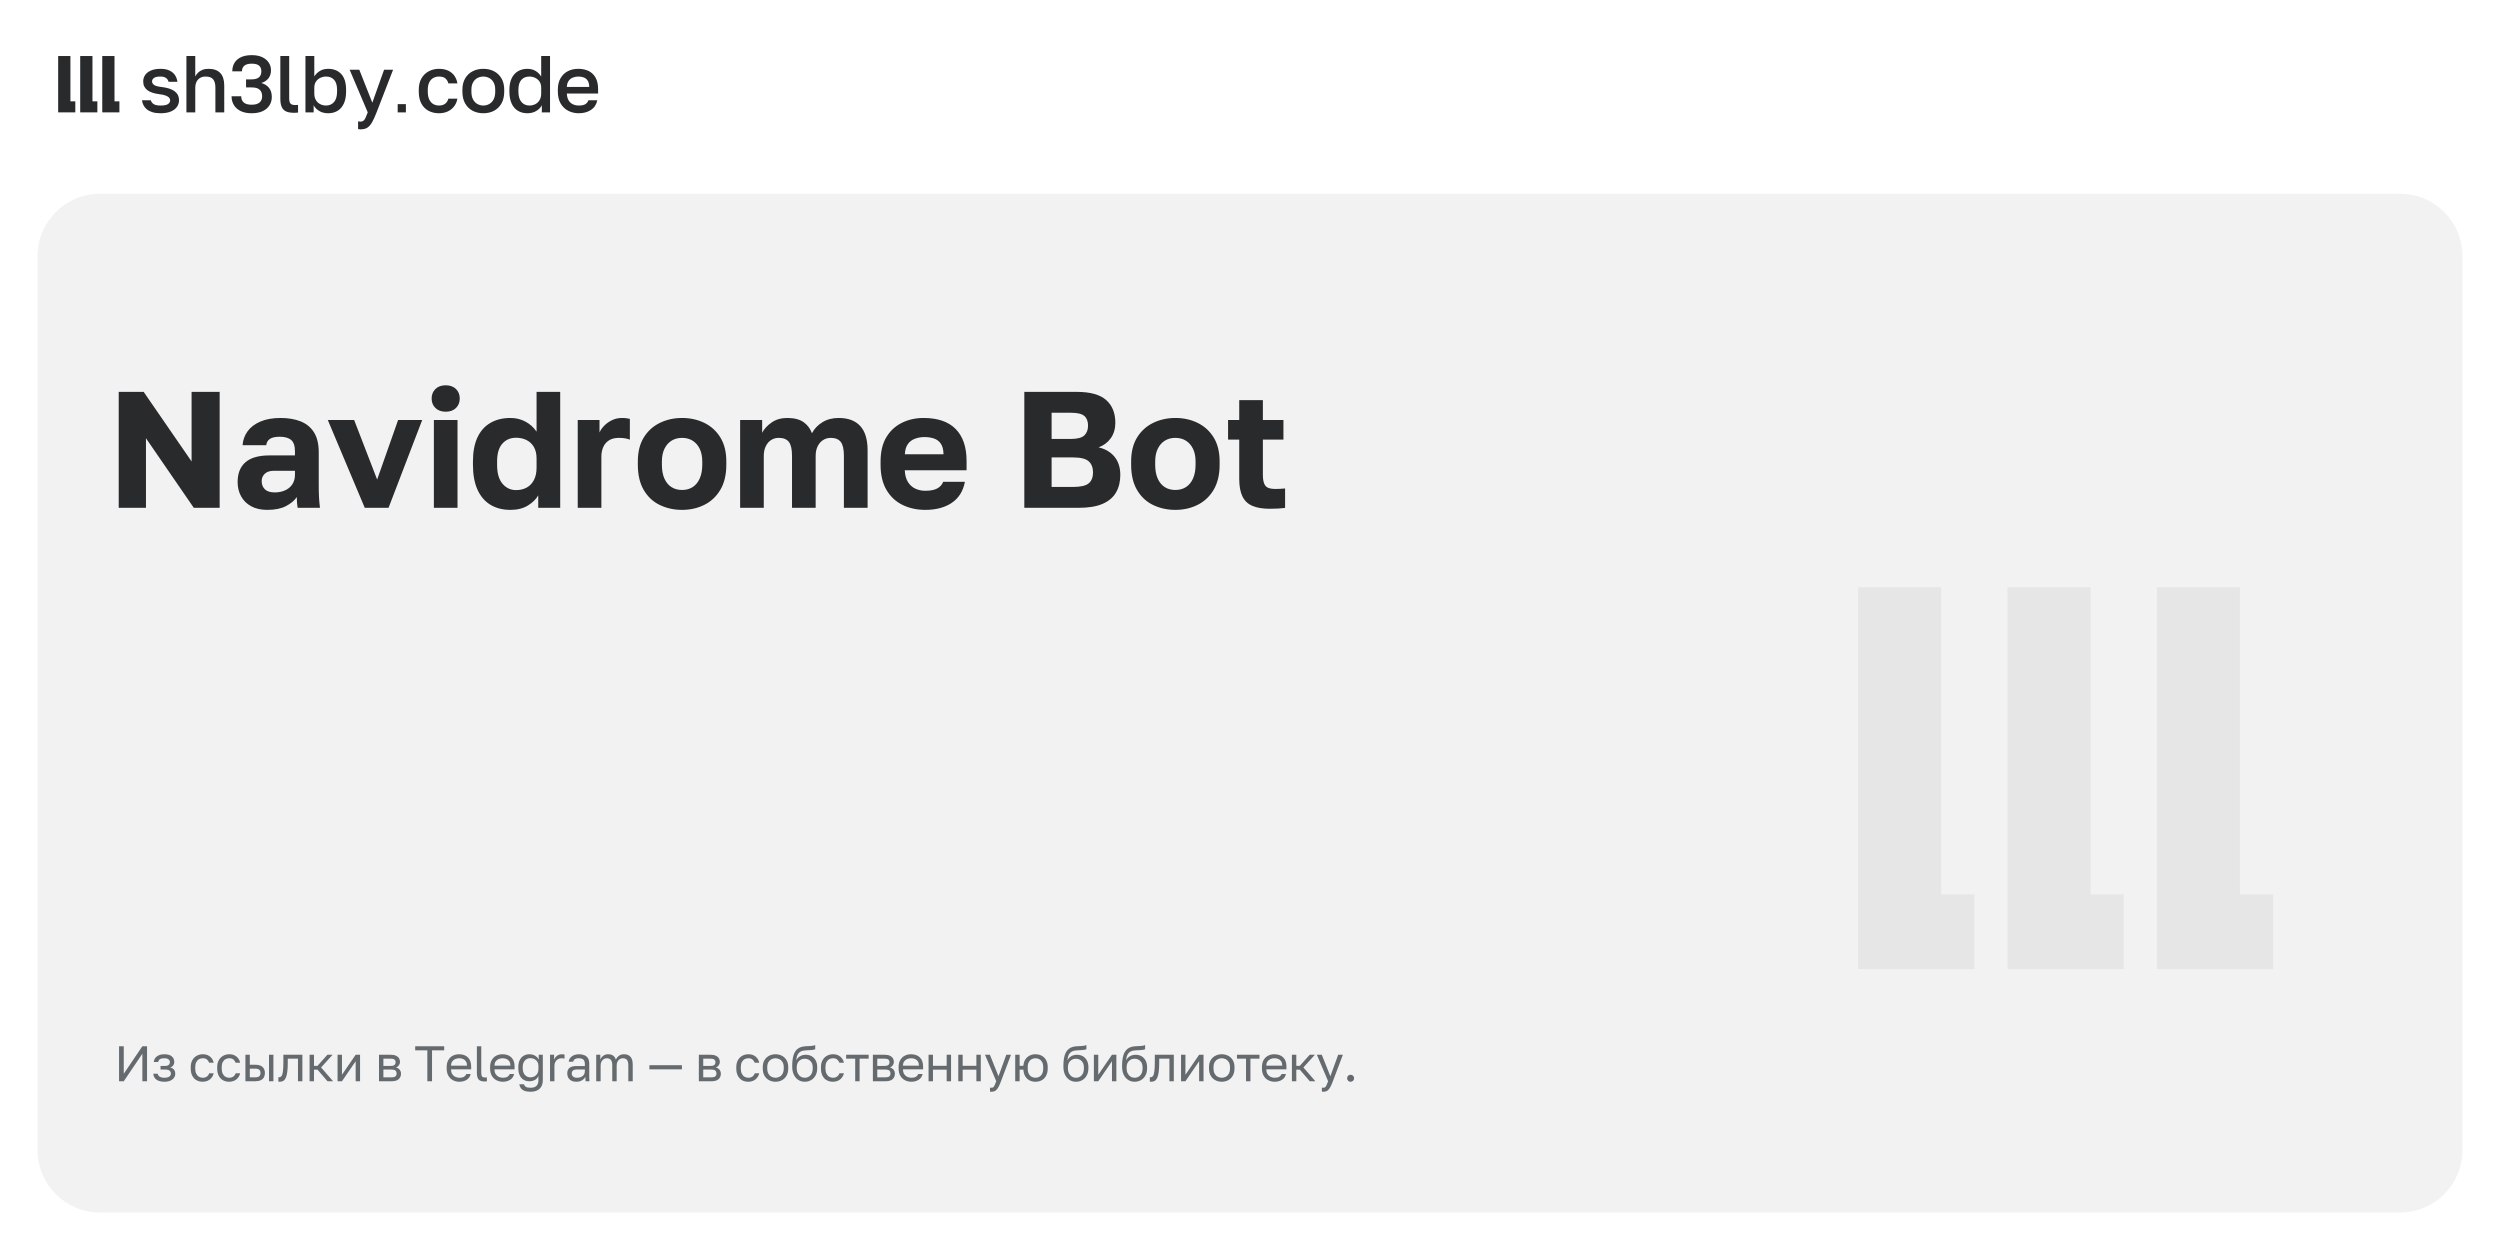
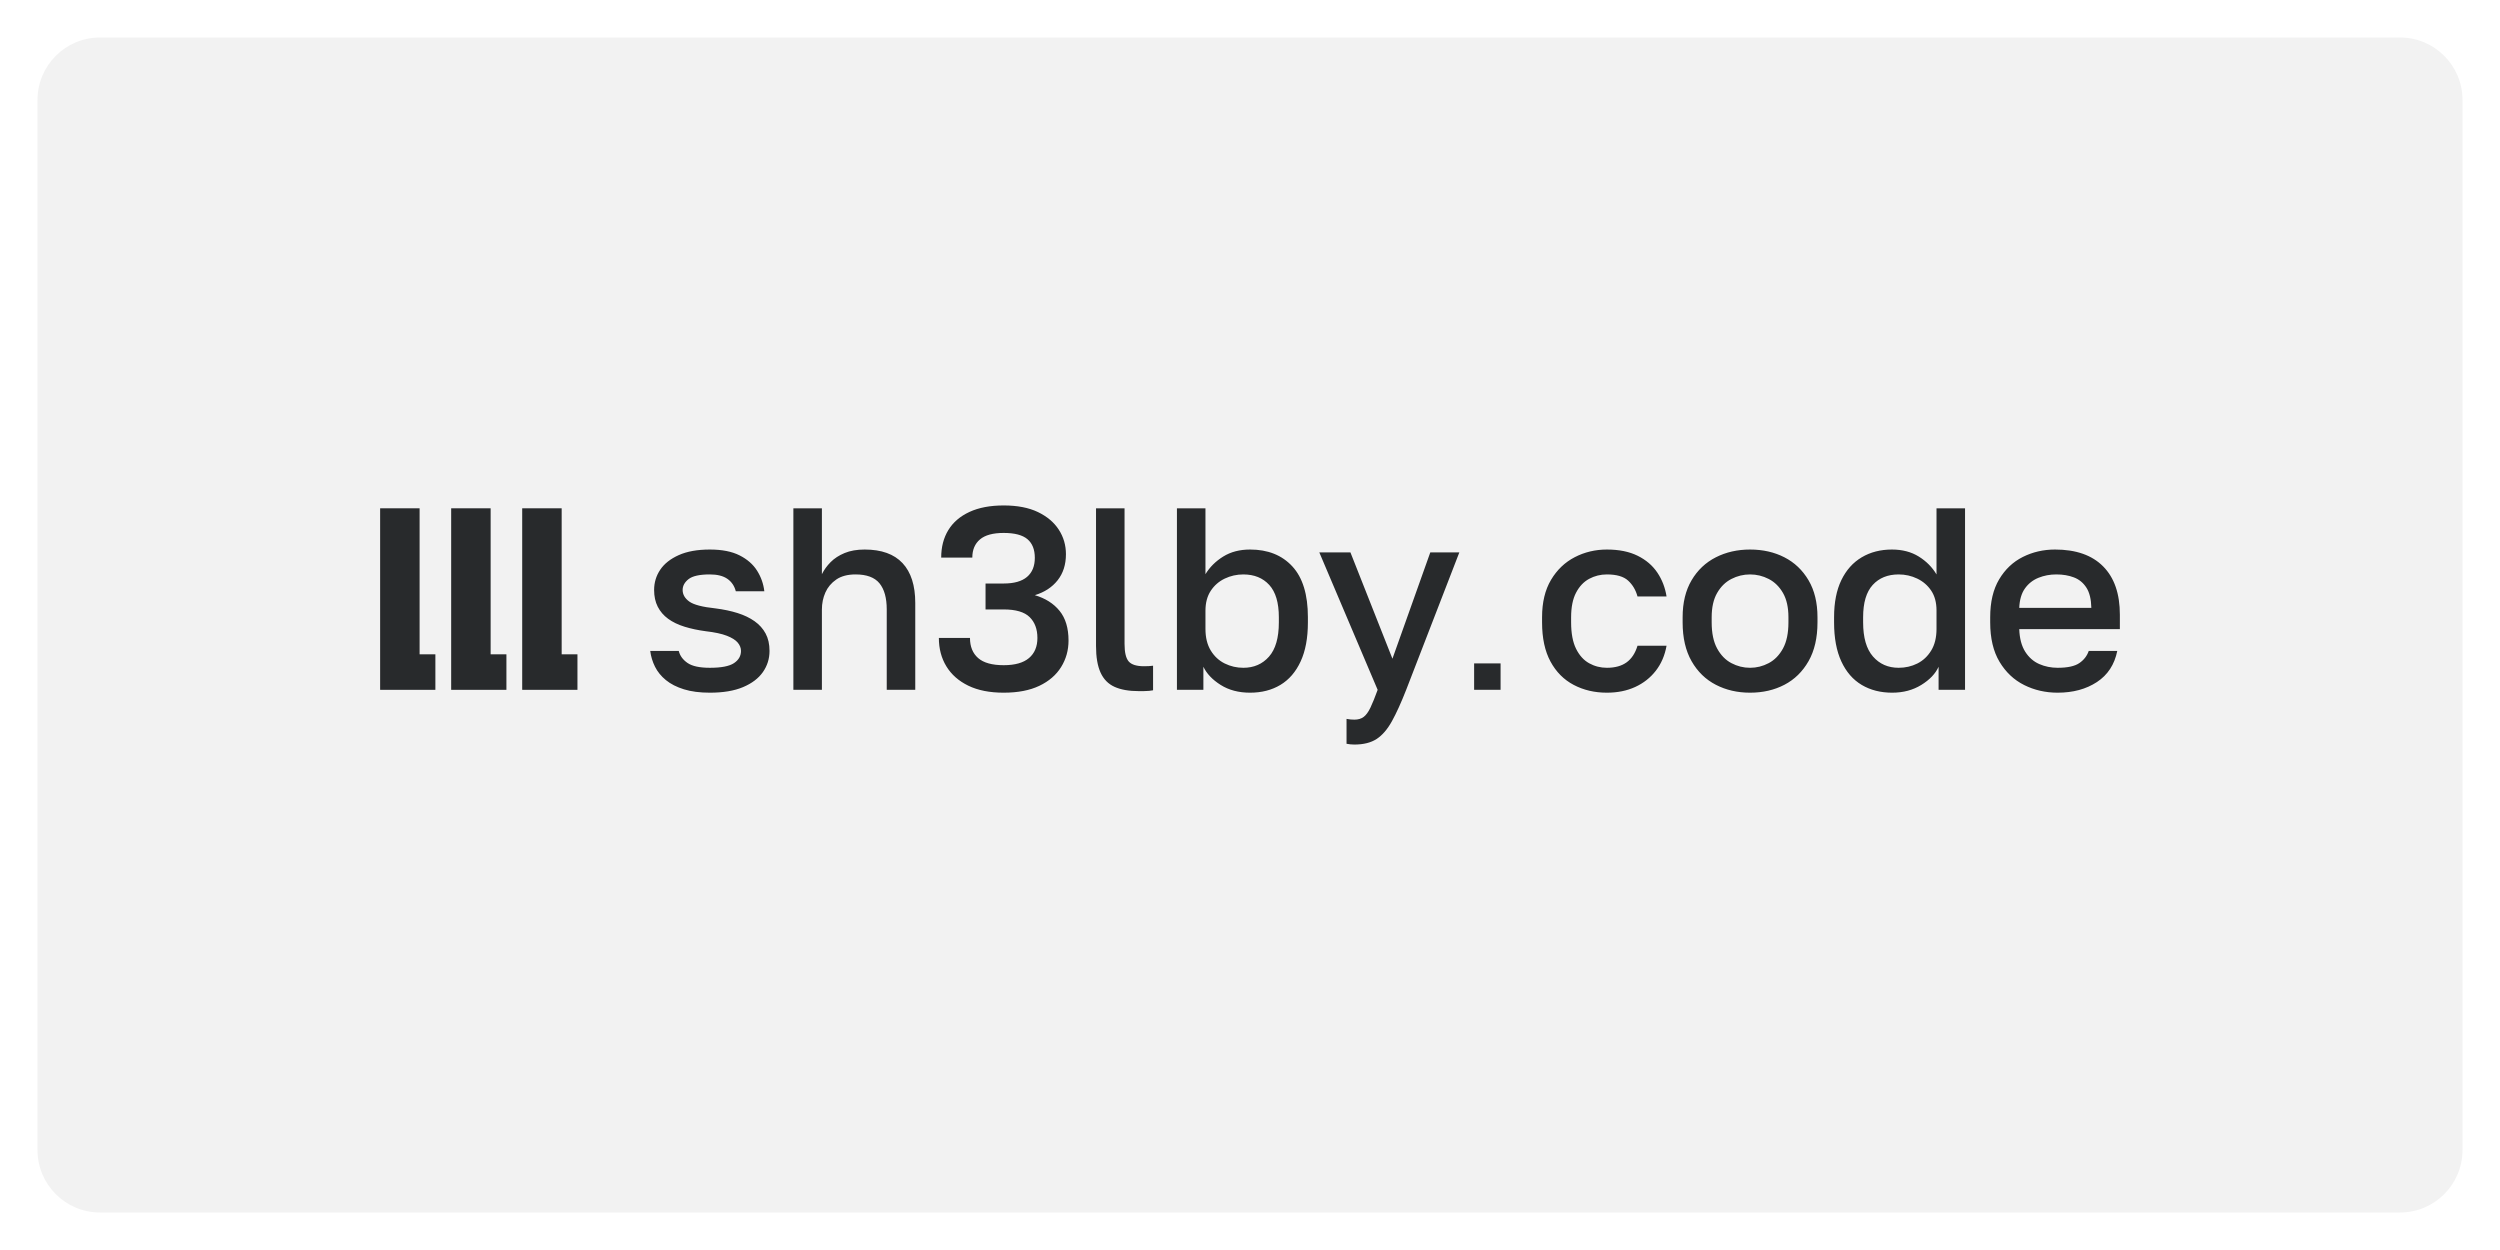
<svg xmlns="http://www.w3.org/2000/svg" width="1600" height="800" viewBox="0 0 1600 800" role="img">
  <rect x="0" y="0" width="1600" height="800" fill="#FFFFFF" />
-   <g transform="translate(30 26) scale(0.2581042)">
+   <rect x="24" y="24" width="1552" height="752" fill="#F2F2F2" rx="40" />
+   <g transform="translate(220.0 293.5463) scale(0.8316692)">
    <path fill="#282A2C" d="M28 36H68V184H84V220H28Z M100 36H140V184H156V220H100Z M172 36H212V184H228V220H172Z" transform="translate(6.741866 10.86334) scale(0.7592191)" />
    <path fill="#282A2C" d="M270 11Q212 11 170.0 -2.0Q128 -15 100.5 -37.5Q73 -60 58.5 -89.0Q44 -118 40 -150H150Q157 -122 184.0 -103.5Q211 -85 270 -85Q336 -85 363.0 -103.0Q390 -121 390 -150Q390 -167 377.5 -182.0Q365 -197 335.5 -208.5Q306 -220 254 -226Q209 -232 172.0 -243.5Q135 -255 109.0 -274.0Q83 -293 69.0 -320.5Q55 -348 55 -385Q55 -428 78.5 -463.0Q102 -498 150.0 -519.5Q198 -541 270 -541Q340 -541 384.5 -518.5Q429 -496 452.0 -459.5Q475 -423 480 -380H370Q362 -411 337.5 -428.0Q313 -445 270 -445Q211 -445 188.0 -427.0Q165 -409 165 -385Q165 -359 190.5 -340.5Q216 -322 292 -314Q339 -308 377.0 -296.0Q415 -284 442.5 -264.5Q470 -245 485.0 -217.0Q500 -189 500 -150Q500 -105 474.5 -68.5Q449 -32 398.0 -10.5Q347 11 270 11Z M592 0V-700H702V-446Q714.419 -471.053 735.71 -492.526Q757 -514 789.5 -527.5Q822 -541 867 -541Q964 -541 1013.0 -488.519Q1062.0 -436.038 1062 -335V0H952V-310Q952.0 -376.6 924.0 -410.8Q896 -445 831.76 -445.0Q786 -445 757.423 -425.357Q728.845 -405.714 715.423 -375.357Q702 -345 702 -310V0Z M1403 11Q1322 11 1266.5 -16.0Q1211 -43 1182.0 -90.5Q1153 -138 1153 -200H1273Q1273 -150 1304.5 -122.5Q1336 -95 1403 -95Q1468 -95 1500.5 -122.5Q1533 -150 1533 -200Q1533 -251 1503.0 -280.5Q1473 -310 1403 -310H1333V-410H1403Q1463 -410 1493.0 -435.5Q1523 -461 1523 -509Q1523 -557 1494.5 -581.0Q1466 -605 1403 -605Q1341 -605 1311.5 -580.0Q1282 -555 1282 -510H1162Q1162 -571 1189.5 -616.0Q1217 -661 1271.0 -686.0Q1325 -711 1403 -711Q1482 -711 1535.0 -685.5Q1588 -660 1615.5 -617.5Q1643 -575 1643 -523Q1643 -463 1611.0 -422.5Q1579 -382 1523 -365Q1584 -347 1618.5 -304.5Q1653 -262 1653 -190Q1653 -134 1624.5 -88.0Q1596 -42 1540.5 -15.5Q1485 11 1403 11Z M1924 5Q1867 5 1830.5 -11.5Q1794 -28 1776.5 -66.5Q1759 -105 1759 -169V-700H1869V-177Q1869 -128 1885.0 -109.5Q1901 -91 1944 -91Q1955 -91 1963.0 -91.5Q1971 -92 1979 -93V1.779Q1974 3 1963.5 4.0Q1953 5 1942.283 5.0Q1931.565 5.0 1924 5Z M2353 11Q2287 11 2239.5 -19.0Q2192 -49 2173 -89V0H2071V-700H2181V-446Q2206 -487 2249.5 -514.0Q2293 -541 2353 -541Q2456 -541 2516.0 -476.0Q2576 -411 2576 -280V-260Q2576 -170 2548.0 -109.5Q2520 -49 2470.0 -19.0Q2420 11 2353 11ZM2327 -85Q2388 -85 2426.0 -128.0Q2464 -171 2464 -260V-280Q2464 -364 2427.0 -404.5Q2390 -445 2327 -445Q2289 -445 2255.5 -429.0Q2222 -413 2201.5 -382.0Q2181 -351 2181 -305V-235Q2181 -185 2201.5 -151.5Q2222 -118 2255.5 -101.5Q2289 -85 2327 -85Z M2755 211Q2740 211 2725 208V112Q2740 115 2755 115Q2777 115 2791.0 104.5Q2805 94 2817.0 69.0Q2829 44 2845 0L2620 -530H2740L2902 -120L3048 -530H3160L2955 0Q2926 74 2900.0 121.0Q2874 168 2841.0 189.5Q2808 211 2755 211Z M3217 0h102v-102h-102Z M3729 11Q3658 11 3601.0 -19.0Q3544 -49 3511.5 -109.0Q3479 -169 3479 -260V-280Q3479 -366 3513.5 -424.0Q3548 -482 3605.0 -511.5Q3662 -541 3729 -541Q3799 -541 3847.5 -517.0Q3896 -493 3923.5 -452.0Q3951 -411 3959 -360H3847Q3837 -397 3811.0 -421.0Q3785 -445 3729 -445Q3692 -445 3660.5 -428.0Q3629 -411 3610.0 -374.5Q3591 -338 3591 -280V-260Q3591 -197 3610.0 -158.5Q3629 -120 3660.5 -102.5Q3692 -85 3729 -85Q3776 -85 3805.0 -106.0Q3834 -127 3847 -170H3959Q3949 -114 3917.5 -73.5Q3886 -33 3838.0 -11.0Q3790 11 3729 11Z M4281 11Q4208 11 4149.0 -19.5Q4090 -50 4055.5 -110.5Q4021 -171 4021 -260V-280Q4021 -364 4055.5 -422.5Q4090 -481 4149.0 -511.0Q4208 -541 4281 -541Q4355 -541 4413.5 -511.0Q4472 -481 4506.5 -422.5Q4541 -364 4541 -280V-260Q4541 -171 4506.5 -110.5Q4472 -50 4413.5 -19.5Q4355 11 4281 11ZM4281 -85Q4319 -85 4353.0 -103.0Q4387 -121 4408.0 -159.5Q4429 -198 4429 -260V-280Q4429 -337 4408.0 -373.5Q4387 -410 4353.0 -427.5Q4319 -445 4281 -445Q4243 -445 4209.0 -427.5Q4175 -410 4154.0 -373.5Q4133 -337 4133 -280V-260Q4133 -198 4154.0 -159.5Q4175 -121 4209.0 -103.0Q4243 -85 4281 -85Z M4829 11Q4762 11 4711.5 -19.0Q4661 -49 4633.0 -109.5Q4605 -170 4605 -260V-280Q4605 -365 4633.0 -423.0Q4661 -481 4711.5 -511.0Q4762 -541 4828 -541Q4888 -541 4931.5 -514.0Q4975 -487 5000 -445V-700H5110V0H5008V-89Q4990 -49 4941.5 -19.0Q4893 11 4829 11ZM4854 -85Q4893 -85 4926.0 -101.5Q4959 -118 4979.5 -151.5Q5000 -185 5000 -235V-306Q5000 -352 4979.5 -382.5Q4959 -413 4925.5 -429.0Q4892 -445 4854 -445Q4791 -445 4754.0 -404.5Q4717 -364 4717 -280V-260Q4717 -172 4755.0 -128.5Q4793 -85 4854 -85Z M5467 11Q5397 11 5338.0 -18.5Q5279 -48 5243.0 -108.0Q5207 -168 5207 -260V-280Q5207 -368 5241.5 -426.0Q5276 -484 5333.0 -512.5Q5390 -541 5457 -541Q5578 -541 5642.5 -476.0Q5707 -411 5707 -290V-234H5319Q5321 -180 5342.0 -147.0Q5363 -114 5396.0 -99.5Q5429 -85 5467 -85Q5524 -85 5550.5 -103.0Q5577 -121 5587 -150H5697Q5681 -71 5618.5 -30.0Q5556 11 5467 11ZM5462 -445Q5425 -445 5393.0 -432.0Q5361 -419 5341.0 -391.0Q5321 -363 5319 -316H5597Q5596 -366 5578.0 -394.0Q5560 -422 5530.0 -433.5Q5500 -445 5462 -445Z" transform="translate(227.8612 177.8915) scale(0.1995662)" />
  </g>
-   <rect x="24" y="124" width="1552" height="652" fill="#F2F2F2" rx="40" />
-   <g opacity="0.06">
-     <path fill="#282A2C" d="M28 36H68V184H84V220H28Z M100 36H140V184H156V220H100Z M172 36H212V184H228V220H172Z" transform="translate(1152 328) scale(1.328125)" />
-   </g>
-   <path fill="#282A2C" d="M7.976 0.0V-74.2H23.947L54.616 -29.676V-74.2H72.584V0.0H56.03L25.414 -44.524V0.0Z M103.018 1.321Q97.024 1.321 92.776 -0.985Q88.527 -3.29 86.301 -7.352Q84.075 -11.413 84.075 -16.43Q84.075 -24.839 89.134 -29.188Q94.193 -33.536 104.44 -33.536H120.777V-36.04Q120.777 -41.358 118.322 -43.422Q115.866 -45.487 111.025 -45.487Q106.67 -45.487 104.656 -44.041Q102.643 -42.594 102.4 -40.055H87.255Q87.573 -44.97 90.426 -48.93Q93.279 -52.89 98.621 -55.195Q103.963 -57.501 111.555 -57.501Q118.931 -57.501 124.406 -55.321Q129.88 -53.141 132.939 -48.323Q135.997 -43.504 135.997 -35.404V-14.31Q135.997 -9.858 136.18 -6.519Q136.364 -3.18 136.788 0.0H122.473Q122.173 -2.085 122.069 -3.394Q121.965 -4.704 121.965 -6.886Q119.589 -3.454 114.976 -1.067Q110.363 1.321 103.018 1.321ZM107.845 -9.845Q111.308 -9.845 114.28 -11.099Q117.253 -12.353 119.015 -14.928Q120.777 -17.503 120.777 -21.2V-23.704H107.315Q103.539 -23.704 101.505 -21.825Q99.471 -19.946 99.471 -17.106Q99.471 -13.837 101.534 -11.841Q103.596 -9.845 107.845 -9.845Z M165.451 0.0 141.8 -56.18H158.663L173.37 -18.082L186.788 -56.18H202.202L180.671 0.0Z M209.678 0.0V-56.18H224.81V0.0ZM217.266 -61.506Q213.115 -61.506 210.679 -63.876Q208.243 -66.245 208.243 -69.946Q208.243 -73.648 210.67 -76.031Q213.097 -78.414 217.227 -78.414Q221.394 -78.414 223.82 -76.044Q226.245 -73.675 226.245 -69.974Q226.245 -66.272 223.831 -63.889Q221.417 -61.506 217.266 -61.506Z M258.658 1.321Q251.318 1.321 245.932 -1.912Q240.546 -5.145 237.615 -11.565Q234.685 -17.985 234.685 -27.56V-29.68Q234.685 -38.792 237.531 -44.966Q240.378 -51.141 245.806 -54.321Q251.234 -57.501 258.645 -57.501Q263.945 -57.501 268.291 -55.164Q272.637 -52.828 275.402 -48.751V-74.2H290.534V0.0H276.471V-7.946Q274.395 -4.302 269.883 -1.491Q265.372 1.321 258.658 1.321ZM262.258 -11.338Q266.131 -11.338 269.08 -12.945Q272.028 -14.553 273.715 -17.79Q275.402 -21.028 275.402 -25.665V-31.553Q275.402 -36.009 273.671 -38.951Q271.939 -41.892 268.967 -43.367Q265.994 -44.842 262.258 -44.842Q256.865 -44.842 253.504 -41.066Q250.143 -37.29 250.143 -29.68V-27.56Q250.143 -19.442 253.615 -15.39Q257.086 -11.338 262.258 -11.338Z M301.746 0.0V-56.18H315.686V-48.221Q316.644 -50.394 318.673 -52.514Q320.703 -54.634 323.636 -56.067Q326.568 -57.501 330.093 -57.501Q331.943 -57.501 333.198 -57.289Q334.452 -57.077 335.11 -56.913V-43.601Q334.315 -43.99 332.528 -44.376Q330.742 -44.763 328.154 -44.763Q324.157 -44.763 321.666 -43.122Q319.175 -41.481 318.026 -38.756Q316.878 -36.031 316.878 -32.772V0.0Z M368.53 1.321Q360.783 1.321 354.311 -1.784Q347.838 -4.889 344.026 -11.353Q340.215 -17.817 340.215 -27.56V-29.68Q340.215 -38.84 344.026 -45.021Q347.838 -51.202 354.311 -54.352Q360.783 -57.501 368.53 -57.501Q376.348 -57.501 382.785 -54.352Q389.222 -51.202 393.034 -45.021Q396.845 -38.84 396.845 -29.68V-27.56Q396.845 -17.994 393.034 -11.556Q389.222 -5.119 382.785 -1.899Q376.348 1.321 368.53 1.321ZM368.53 -11.417Q372.43 -11.417 375.316 -13.274Q378.202 -15.132 379.826 -18.778Q381.449 -22.423 381.449 -27.56V-29.68Q381.449 -34.375 379.826 -37.745Q378.202 -41.115 375.316 -42.939Q372.43 -44.763 368.53 -44.763Q364.617 -44.763 361.737 -42.939Q358.858 -41.115 357.234 -37.745Q355.611 -34.375 355.611 -29.68V-27.56Q355.611 -22.282 357.234 -18.68Q358.858 -15.079 361.737 -13.248Q364.617 -11.417 368.53 -11.417Z M405.686 0.0V-56.18H419.785V-48.009Q421.653 -51.702 425.82 -54.601Q429.987 -57.501 435.786 -57.501Q442.477 -57.501 446.249 -54.853Q450.021 -52.205 451.646 -47.731Q453.868 -51.989 458.298 -54.745Q462.728 -57.501 468.779 -57.501Q477.82 -57.501 482.541 -52.357Q487.262 -47.214 487.262 -36.795V0.0H472.095V-33.231Q472.095 -39.556 470.086 -42.159Q468.076 -44.763 463.664 -44.763Q461.067 -44.763 458.857 -43.416Q456.646 -42.069 455.334 -39.441Q454.023 -36.813 454.023 -33.231V0.0H438.891V-33.231Q438.891 -39.556 436.888 -42.159Q434.885 -44.763 430.371 -44.763Q427.721 -44.763 425.564 -43.416Q423.406 -42.069 422.112 -39.441Q420.818 -36.813 420.818 -33.231V0.0Z M524.145 1.321Q516.208 1.321 509.709 -1.813Q503.21 -4.947 499.387 -11.377Q495.565 -17.808 495.565 -27.56V-29.68Q495.565 -39.008 499.228 -45.136Q502.892 -51.264 509.168 -54.382Q515.444 -57.501 523.085 -57.501Q536.671 -57.501 543.638 -50.429Q550.605 -43.358 550.605 -29.985V-24.049H511.059Q511.244 -19.438 513.101 -16.496Q514.958 -13.555 517.871 -12.23Q520.784 -10.905 524.145 -10.905Q529.158 -10.905 531.896 -12.424Q534.635 -13.943 535.642 -16.655H549.545Q547.849 -7.729 541.18 -3.204Q534.511 1.321 524.145 1.321ZM523.615 -45.275Q520.47 -45.275 517.622 -44.239Q514.773 -43.204 513.035 -40.788Q511.297 -38.372 511.112 -34.251H535.849Q535.796 -38.637 534.129 -41.042Q532.462 -43.447 529.745 -44.361Q527.029 -45.275 523.615 -45.275Z  M587.566 0.0V-74.2H621.195Q633.977 -74.2 639.895 -69.017Q645.814 -63.834 645.814 -54.378Q645.814 -48.654 642.916 -44.573Q640.019 -40.492 635.094 -38.69Q641.543 -37.206 645.268 -32.701Q648.994 -28.196 648.994 -20.988Q648.994 -14.597 646.264 -9.847Q643.535 -5.097 637.691 -2.548Q631.848 0.0 622.432 0.0ZM605.03 -13.365H618.903Q626.04 -13.365 628.785 -15.677Q631.53 -17.989 631.53 -22.627Q631.53 -27.273 628.769 -29.759Q626.009 -32.246 618.691 -32.246H605.03ZM605.03 -44.074H617.251Q623.584 -44.074 625.967 -46.34Q628.35 -48.605 628.35 -52.598Q628.35 -56.697 626 -58.766Q623.651 -60.835 617.392 -60.835H605.03Z M684.242 1.321Q676.495 1.321 670.023 -1.784Q663.55 -4.889 659.738 -11.353Q655.927 -17.817 655.927 -27.56V-29.68Q655.927 -38.84 659.738 -45.021Q663.55 -51.202 670.023 -54.352Q676.495 -57.501 684.242 -57.501Q692.06 -57.501 698.497 -54.352Q704.934 -51.202 708.746 -45.021Q712.557 -38.84 712.557 -29.68V-27.56Q712.557 -17.994 708.746 -11.556Q704.934 -5.119 698.497 -1.899Q692.06 1.321 684.242 1.321ZM684.242 -11.417Q688.142 -11.417 691.028 -13.274Q693.914 -15.132 695.538 -18.778Q697.161 -22.423 697.161 -27.56V-29.68Q697.161 -34.375 695.538 -37.745Q693.914 -41.115 691.028 -42.939Q688.142 -44.763 684.242 -44.763Q680.329 -44.763 677.449 -42.939Q674.57 -41.115 672.946 -37.745Q671.323 -34.375 671.323 -29.68V-27.56Q671.323 -22.282 672.946 -18.68Q674.57 -15.079 677.449 -13.248Q680.329 -11.417 684.242 -11.417Z M744.692 0.618Q737.939 0.618 733.578 -1.228Q729.216 -3.074 727.162 -7.288Q725.108 -11.501 725.108 -18.524V-43.654H717.967V-56.18H725.108V-68.9H740.24V-56.18H753.397V-43.654H740.24V-20.957Q740.24 -16.143 741.867 -14.105Q743.494 -12.066 748.097 -12.066Q751.277 -12.066 754.457 -12.384V0.061Q752.443 0.3 750.266 0.459Q748.088 0.618 744.692 0.618Z" transform="translate(68 325)" />
-   <path fill="#646A6E" d="M3.2 0.0V-22.4H6.208V-4.8L18.112 -22.4H21.12V0.0H18.112V-17.6L6.208 0.0Z M32.14 0.32Q30.028 0.32 28.492 -0.288Q26.956 -0.896 26.092 -2.048Q25.228 -3.2 25.1 -4.8H27.916Q28.076 -3.968 28.62 -3.392Q29.164 -2.816 30.06 -2.528Q30.956 -2.24 32.14 -2.24Q34.348 -2.24 35.356 -2.992Q36.364 -3.744 36.364 -4.8Q36.364 -6.048 35.532 -6.768Q34.7 -7.488 32.652 -7.488H29.74V-9.792H32.46Q34.22 -9.792 34.972 -10.464Q35.724 -11.136 35.724 -12.352Q35.724 -13.312 34.828 -14.016Q33.932 -14.72 32.14 -14.72Q30.188 -14.72 29.308 -14.096Q28.428 -13.472 28.236 -12.32H25.42Q25.548 -13.76 26.38 -14.88Q27.212 -16.0 28.684 -16.64Q30.156 -17.28 32.14 -17.28Q35.404 -17.28 36.972 -15.904Q38.54 -14.528 38.54 -12.352Q38.54 -11.136 37.932 -10.224Q37.324 -9.312 35.98 -8.8Q37.772 -8.32 38.476 -7.264Q39.18 -6.208 39.18 -4.8Q39.18 -3.424 38.38 -2.256Q37.58 -1.088 36.028 -0.384Q34.476 0.32 32.14 0.32Z  M56.74 0.32Q54.564 0.32 52.82 -0.624Q51.076 -1.568 50.068 -3.488Q49.06 -5.408 49.06 -8.32V-8.96Q49.06 -11.712 50.148 -13.568Q51.236 -15.424 52.996 -16.352Q54.756 -17.28 56.74 -17.28Q58.756 -17.28 60.212 -16.56Q61.668 -15.84 62.564 -14.608Q63.46 -13.376 63.78 -11.84H60.9Q60.388 -13.056 59.476 -13.888Q58.564 -14.72 56.74 -14.72Q55.492 -14.72 54.404 -14.128Q53.316 -13.536 52.628 -12.272Q51.94 -11.008 51.94 -8.96V-8.32Q51.94 -6.144 52.628 -4.8Q53.316 -3.456 54.404 -2.848Q55.492 -2.24 56.74 -2.24Q58.308 -2.24 59.38 -3.008Q60.452 -3.776 60.9 -5.12H63.78Q63.396 -3.456 62.404 -2.224Q61.412 -0.992 59.972 -0.336Q58.532 0.32 56.74 0.32Z M73.68 0.32Q71.504 0.32 69.76 -0.624Q68.016 -1.568 67.008 -3.488Q66.0 -5.408 66.0 -8.32V-8.96Q66.0 -11.712 67.088 -13.568Q68.176 -15.424 69.936 -16.352Q71.696 -17.28 73.68 -17.28Q75.696 -17.28 77.152 -16.56Q78.608 -15.84 79.504 -14.608Q80.4 -13.376 80.72 -11.84H77.84Q77.328 -13.056 76.416 -13.888Q75.504 -14.72 73.68 -14.72Q72.432 -14.72 71.344 -14.128Q70.256 -13.536 69.568 -12.272Q68.88 -11.008 68.88 -8.96V-8.32Q68.88 -6.144 69.568 -4.8Q70.256 -3.456 71.344 -2.848Q72.432 -2.24 73.68 -2.24Q75.248 -2.24 76.32 -3.008Q77.392 -3.776 77.84 -5.12H80.72Q80.336 -3.456 79.344 -2.224Q78.352 -0.992 76.912 -0.336Q75.472 0.32 73.68 0.32Z M84.06 0.0V-16.96H86.876V-10.56H90.3Q93.5 -10.56 95.02 -9.152Q96.54 -7.744 96.54 -5.248Q96.54 -3.648 95.868 -2.464Q95.196 -1.28 93.82 -0.64Q92.444 0.0 90.3 0.0ZM86.876 -2.496H90.14Q92.124 -2.496 92.924 -3.2Q93.724 -3.904 93.724 -5.28Q93.724 -6.656 92.924 -7.36Q92.124 -8.064 90.14 -8.064H86.876ZM99.164 0.0V-16.96H101.98V0.0Z M106.12 0.32Q105.896 0.32 105.656 0.288Q105.416 0.256 105.16 0.224V-2.592Q105.256 -2.56 105.64 -2.56Q106.6 -2.56 107.208 -3.408Q107.816 -4.256 108.088 -6.416Q108.36 -8.576 108.36 -12.48V-16.96H120.52V0.0H117.704V-14.464H111.176V-11.84Q111.176 -8.288 110.856 -5.936Q110.536 -3.584 109.912 -2.208Q109.288 -0.832 108.328 -0.256Q107.368 0.32 106.12 0.32Z M125.14 0.0V-16.96H127.956V-9.856H130.196L136.532 -16.96H139.86L132.5 -8.832L140.18 0.0H136.596L130.196 -7.424H127.956V0.0Z M143.04 0.0V-16.96H145.856V-4.16L154.624 -16.96H157.44V0.0H154.624V-12.8L145.856 0.0Z  M169.56 0.0V-16.96H176.92Q179.032 -16.96 180.376 -16.368Q181.72 -15.776 182.36 -14.736Q183.0 -13.696 183.0 -12.32Q183.0 -11.2 182.28 -10.192Q181.56 -9.184 180.44 -8.8Q182.008 -8.416 182.824 -7.344Q183.64 -6.272 183.64 -4.832Q183.64 -2.624 182.168 -1.312Q180.696 0.0 177.56 0.0ZM172.376 -2.496H177.56Q179.352 -2.496 180.088 -3.136Q180.824 -3.776 180.824 -4.96Q180.824 -6.176 180.088 -6.832Q179.352 -7.488 177.56 -7.488H172.376ZM172.376 -9.792H176.92Q178.744 -9.792 179.464 -10.432Q180.184 -11.072 180.184 -12.192Q180.184 -13.248 179.464 -13.856Q178.744 -14.464 176.92 -14.464H172.376Z  M200.496 0.0V-19.776H192.72V-22.4H211.28V-19.776H203.504V0.0Z M221.02 0.32Q218.876 0.32 217.004 -0.608Q215.132 -1.536 213.996 -3.456Q212.86 -5.376 212.86 -8.32V-8.96Q212.86 -11.776 213.948 -13.616Q215.036 -15.456 216.828 -16.368Q218.62 -17.28 220.7 -17.28Q224.444 -17.28 226.492 -15.232Q228.54 -13.184 228.54 -9.44V-7.648H215.676Q215.676 -5.664 216.492 -4.48Q217.308 -3.296 218.54 -2.768Q219.772 -2.24 221.02 -2.24Q222.94 -2.24 223.98 -2.88Q225.02 -3.52 225.468 -4.64H228.22Q227.708 -2.208 225.708 -0.944Q223.708 0.32 221.02 0.32ZM220.86 -14.72Q219.548 -14.72 218.364 -14.224Q217.18 -13.728 216.428 -12.672Q215.676 -11.616 215.676 -9.952H225.884Q225.852 -11.712 225.164 -12.752Q224.476 -13.792 223.356 -14.256Q222.236 -14.72 220.86 -14.72Z M237.16 0.16Q235.4 0.16 234.296 -0.4Q233.192 -0.96 232.696 -2.16Q232.2 -3.36 232.2 -5.28V-22.4H235.016V-5.28Q235.016 -3.616 235.56 -3.008Q236.104 -2.4 237.48 -2.4Q237.832 -2.4 238.088 -2.416Q238.344 -2.432 238.6 -2.464V0.032Q238.44 0.064 238.168 0.096Q237.896 0.128 237.624 0.144Q237.352 0.16 237.16 0.16Z M248.82 0.32Q246.676 0.32 244.804 -0.608Q242.932 -1.536 241.796 -3.456Q240.66 -5.376 240.66 -8.32V-8.96Q240.66 -11.776 241.748 -13.616Q242.836 -15.456 244.628 -16.368Q246.42 -17.28 248.5 -17.28Q252.244 -17.28 254.292 -15.232Q256.34 -13.184 256.34 -9.44V-7.648H243.476Q243.476 -5.664 244.292 -4.48Q245.108 -3.296 246.34 -2.768Q247.572 -2.24 248.82 -2.24Q250.74 -2.24 251.78 -2.88Q252.82 -3.52 253.268 -4.64H256.02Q255.508 -2.208 253.508 -0.944Q251.508 0.32 248.82 0.32ZM248.66 -14.72Q247.348 -14.72 246.164 -14.224Q244.98 -13.728 244.228 -12.672Q243.476 -11.616 243.476 -9.952H253.684Q253.652 -11.712 252.964 -12.752Q252.276 -13.792 251.156 -14.256Q250.036 -14.72 248.66 -14.72Z M266.56 6.72Q264.096 6.72 262.56 6.08Q261.024 5.44 260.288 4.352Q259.552 3.264 259.36 1.92H262.304Q262.624 2.944 263.52 3.552Q264.416 4.16 266.56 4.16Q269.152 4.16 270.368 2.912Q271.584 1.664 271.584 -0.64V-3.36Q270.848 -1.664 269.328 -0.832Q267.808 0.0 265.76 0.0Q263.68 0.0 262.08 -0.96Q260.48 -1.92 259.6 -3.808Q258.72 -5.696 258.72 -8.48V-9.12Q258.72 -11.744 259.632 -13.552Q260.544 -15.36 262.128 -16.32Q263.712 -17.28 265.76 -17.28Q267.936 -17.28 269.536 -16.304Q271.136 -15.328 271.776 -13.76V-16.96H274.4V-0.64Q274.4 2.816 272.384 4.768Q270.368 6.72 266.56 6.72ZM266.4 -2.496Q267.936 -2.496 269.104 -3.136Q270.272 -3.776 270.928 -4.912Q271.584 -6.048 271.584 -7.52V-10.08Q271.584 -11.392 270.928 -12.448Q270.272 -13.504 269.104 -14.144Q267.936 -14.784 266.4 -14.784Q264.352 -14.784 262.944 -13.28Q261.536 -11.776 261.536 -9.12V-8.48Q261.536 -5.568 262.944 -4.032Q264.352 -2.496 266.4 -2.496Z M279.02 0.0V-16.96H281.644V-13.76Q282.028 -14.784 282.7 -15.568Q283.372 -16.352 284.348 -16.816Q285.324 -17.28 286.54 -17.28Q287.18 -17.28 287.58 -17.216Q287.98 -17.152 288.3 -17.056V-14.432Q287.884 -14.592 287.484 -14.656Q287.084 -14.72 286.38 -14.72Q285.1 -14.72 284.076 -14.112Q283.052 -13.504 282.444 -12.432Q281.836 -11.36 281.836 -9.92V0.0Z M295.832 0.32Q293.976 0.32 292.68 -0.368Q291.384 -1.056 290.712 -2.256Q290.04 -3.456 290.04 -4.96Q290.04 -7.488 291.528 -8.608Q293.016 -9.728 295.8 -9.728H301.304V-10.88Q301.304 -13.056 300.328 -13.888Q299.352 -14.72 297.4 -14.72Q295.576 -14.72 294.744 -14.032Q293.912 -13.344 293.816 -12.48H291Q291.096 -13.856 291.928 -14.928Q292.76 -16.0 294.2 -16.64Q295.64 -17.28 297.56 -17.28Q299.576 -17.28 301.048 -16.656Q302.52 -16.032 303.32 -14.704Q304.12 -13.376 304.12 -11.2V-4.32Q304.12 -2.976 304.136 -1.968Q304.152 -0.96 304.28 0.0H301.816Q301.72 -0.736 301.688 -1.392Q301.656 -2.048 301.656 -2.88Q300.984 -1.536 299.48 -0.608Q297.976 0.32 295.832 0.32ZM296.44 -2.24Q297.784 -2.24 298.888 -2.72Q299.992 -3.2 300.648 -4.128Q301.304 -5.056 301.304 -6.4V-7.552H296.28Q294.712 -7.552 293.816 -6.928Q292.92 -6.304 292.92 -4.96Q292.92 -3.776 293.768 -3.008Q294.616 -2.24 296.44 -2.24Z M308.58 0.0V-16.96H311.204V-13.76Q311.748 -15.328 313.076 -16.304Q314.404 -17.28 316.1 -17.28Q318.308 -17.28 319.492 -16.336Q320.676 -15.392 321.124 -13.92Q321.956 -15.488 323.252 -16.384Q324.548 -17.28 326.372 -17.28Q328.996 -17.28 330.468 -15.696Q331.94 -14.112 331.94 -10.72V0.0H329.124V-10.08Q329.124 -12.608 328.244 -13.664Q327.364 -14.72 325.572 -14.72Q324.548 -14.72 323.652 -14.16Q322.756 -13.6 322.212 -12.56Q321.668 -11.52 321.668 -10.08V0.0H318.852V-10.08Q318.852 -12.608 317.956 -13.664Q317.06 -14.72 315.3 -14.72Q314.276 -14.72 313.38 -14.16Q312.484 -13.6 311.94 -12.56Q311.396 -11.52 311.396 -10.08V0.0Z  M342.62 -7.648V-10.272H363.42V-7.648Z  M374.26 0.0V-16.96H381.62Q383.732 -16.96 385.076 -16.368Q386.42 -15.776 387.06 -14.736Q387.7 -13.696 387.7 -12.32Q387.7 -11.2 386.98 -10.192Q386.26 -9.184 385.14 -8.8Q386.708 -8.416 387.524 -7.344Q388.34 -6.272 388.34 -4.832Q388.34 -2.624 386.868 -1.312Q385.396 0.0 382.26 0.0ZM377.076 -2.496H382.26Q384.052 -2.496 384.788 -3.136Q385.524 -3.776 385.524 -4.96Q385.524 -6.176 384.788 -6.832Q384.052 -7.488 382.26 -7.488H377.076ZM377.076 -9.792H381.62Q383.444 -9.792 384.164 -10.432Q384.884 -11.072 384.884 -12.192Q384.884 -13.248 384.164 -13.856Q383.444 -14.464 381.62 -14.464H377.076Z  M405.9 0.32Q403.724 0.32 401.98 -0.624Q400.236 -1.568 399.228 -3.488Q398.22 -5.408 398.22 -8.32V-8.96Q398.22 -11.712 399.308 -13.568Q400.396 -15.424 402.156 -16.352Q403.916 -17.28 405.9 -17.28Q407.916 -17.28 409.372 -16.56Q410.828 -15.84 411.724 -14.608Q412.62 -13.376 412.94 -11.84H410.06Q409.548 -13.056 408.636 -13.888Q407.724 -14.72 405.9 -14.72Q404.652 -14.72 403.564 -14.128Q402.476 -13.536 401.788 -12.272Q401.1 -11.008 401.1 -8.96V-8.32Q401.1 -6.144 401.788 -4.8Q402.476 -3.456 403.564 -2.848Q404.652 -2.24 405.9 -2.24Q407.468 -2.24 408.54 -3.008Q409.612 -3.776 410.06 -5.12H412.94Q412.556 -3.456 411.564 -2.224Q410.572 -0.992 409.132 -0.336Q407.692 0.32 405.9 0.32Z M423.32 0.32Q421.176 0.32 419.304 -0.624Q417.432 -1.568 416.296 -3.488Q415.16 -5.408 415.16 -8.32V-8.96Q415.16 -11.712 416.296 -13.568Q417.432 -15.424 419.304 -16.352Q421.176 -17.28 423.32 -17.28Q425.496 -17.28 427.352 -16.352Q429.208 -15.424 430.344 -13.568Q431.48 -11.712 431.48 -8.96V-8.32Q431.48 -5.408 430.344 -3.488Q429.208 -1.568 427.352 -0.624Q425.496 0.32 423.32 0.32ZM423.32 -2.24Q424.632 -2.24 425.832 -2.832Q427.032 -3.424 427.816 -4.768Q428.6 -6.112 428.6 -8.32V-8.96Q428.6 -11.008 427.816 -12.272Q427.032 -13.536 425.832 -14.128Q424.632 -14.72 423.32 -14.72Q422.04 -14.72 420.824 -14.128Q419.608 -13.536 418.824 -12.272Q418.04 -11.008 418.04 -8.96V-8.32Q418.04 -6.112 418.824 -4.768Q419.608 -3.424 420.824 -2.832Q422.04 -2.24 423.32 -2.24Z M442.02 0.32Q439.78 0.32 437.972 -0.816Q436.164 -1.952 435.092 -4.096Q434.02 -6.24 434.02 -9.28V-9.92Q434.02 -13.76 434.804 -16.48Q435.588 -19.2 437.476 -20.72Q439.364 -22.24 442.66 -22.4Q444.004 -22.464 445.124 -22.512Q446.244 -22.56 447.14 -22.704Q448.036 -22.848 448.74 -23.2V-20.48Q448.42 -20.288 447.7 -20.16Q446.98 -20.032 445.86 -19.952Q444.74 -19.872 443.14 -19.808Q441.092 -19.776 439.7 -19.136Q438.308 -18.496 437.54 -17.088Q436.772 -15.68 436.58 -13.28Q437.092 -14.432 437.988 -15.248Q438.884 -16.064 440.068 -16.512Q441.252 -16.96 442.66 -16.96Q444.836 -16.96 446.484 -16.0Q448.132 -15.04 449.076 -13.248Q450.02 -11.456 450.02 -8.96V-8.32Q450.02 -5.696 448.98 -3.76Q447.94 -1.824 446.132 -0.752Q444.324 0.32 442.02 0.32ZM442.02 -2.24Q444.26 -2.24 445.7 -3.792Q447.14 -5.344 447.14 -8.32V-8.96Q447.14 -11.424 445.7 -12.912Q444.26 -14.4 442.02 -14.4Q439.78 -14.4 438.34 -12.912Q436.9 -11.424 436.9 -8.96V-8.32Q436.9 -6.432 437.588 -5.072Q438.276 -3.712 439.444 -2.976Q440.612 -2.24 442.02 -2.24Z M460.08 0.32Q457.904 0.32 456.16 -0.624Q454.416 -1.568 453.408 -3.488Q452.4 -5.408 452.4 -8.32V-8.96Q452.4 -11.712 453.488 -13.568Q454.576 -15.424 456.336 -16.352Q458.096 -17.28 460.08 -17.28Q462.096 -17.28 463.552 -16.56Q465.008 -15.84 465.904 -14.608Q466.8 -13.376 467.12 -11.84H464.24Q463.728 -13.056 462.816 -13.888Q461.904 -14.72 460.08 -14.72Q458.832 -14.72 457.744 -14.128Q456.656 -13.536 455.968 -12.272Q455.28 -11.008 455.28 -8.96V-8.32Q455.28 -6.144 455.968 -4.8Q456.656 -3.456 457.744 -2.848Q458.832 -2.24 460.08 -2.24Q461.648 -2.24 462.72 -3.008Q463.792 -3.776 464.24 -5.12H467.12Q466.736 -3.456 465.744 -2.224Q464.752 -0.992 463.312 -0.336Q461.872 0.32 460.08 0.32Z M474.332 0.0V-14.464H468.54V-16.96H482.94V-14.464H477.148V0.0Z M485.64 0.0V-16.96H493Q495.112 -16.96 496.456 -16.368Q497.8 -15.776 498.44 -14.736Q499.08 -13.696 499.08 -12.32Q499.08 -11.2 498.36 -10.192Q497.64 -9.184 496.52 -8.8Q498.088 -8.416 498.904 -7.344Q499.72 -6.272 499.72 -4.832Q499.72 -2.624 498.248 -1.312Q496.776 0.0 493.64 0.0ZM488.456 -2.496H493.64Q495.432 -2.496 496.168 -3.136Q496.904 -3.776 496.904 -4.96Q496.904 -6.176 496.168 -6.832Q495.432 -7.488 493.64 -7.488H488.456ZM488.456 -9.792H493Q494.824 -9.792 495.544 -10.432Q496.264 -11.072 496.264 -12.192Q496.264 -13.248 495.544 -13.856Q494.824 -14.464 493 -14.464H488.456Z M510.26 0.32Q508.116 0.32 506.244 -0.608Q504.372 -1.536 503.236 -3.456Q502.1 -5.376 502.1 -8.32V-8.96Q502.1 -11.776 503.188 -13.616Q504.276 -15.456 506.068 -16.368Q507.86 -17.28 509.94 -17.28Q513.684 -17.28 515.732 -15.232Q517.78 -13.184 517.78 -9.44V-7.648H504.916Q504.916 -5.664 505.732 -4.48Q506.548 -3.296 507.78 -2.768Q509.012 -2.24 510.26 -2.24Q512.18 -2.24 513.22 -2.88Q514.26 -3.52 514.708 -4.64H517.46Q516.948 -2.208 514.948 -0.944Q512.948 0.32 510.26 0.32ZM510.1 -14.72Q508.788 -14.72 507.604 -14.224Q506.42 -13.728 505.668 -12.672Q504.916 -11.616 504.916 -9.952H515.124Q515.092 -11.712 514.404 -12.752Q513.716 -13.792 512.596 -14.256Q511.476 -14.72 510.1 -14.72Z M521.28 0.0V-16.96H524.096V-9.888H532.864V-16.96H535.68V0.0H532.864V-7.392H524.096V0.0Z M540.3 0.0V-16.96H543.116V-9.888H551.884V-16.96H554.7V0.0H551.884V-7.392H543.116V0.0Z M561.56 6.72Q561.08 6.72 560.6 6.624V4.064Q561.08 4.16 561.56 4.16Q562.2 4.16 562.632 3.856Q563.064 3.552 563.512 2.656Q563.96 1.76 564.6 0.0L557.4 -16.96H560.536L566.04 -3.2L571.032 -16.96H574.04L567.64 0.0Q566.744 2.4 565.928 3.872Q565.112 5.344 564.104 6.032Q563.096 6.72 561.56 6.72Z M576.74 0.0V-16.96H579.556V-9.888H581.956Q582.148 -12.352 583.236 -13.984Q584.324 -15.616 586.02 -16.448Q587.716 -17.28 589.7 -17.28Q591.876 -17.28 593.652 -16.352Q595.428 -15.424 596.484 -13.568Q597.54 -11.712 597.54 -8.96V-8.32Q597.54 -5.408 596.484 -3.488Q595.428 -1.568 593.652 -0.624Q591.876 0.32 589.7 0.32Q587.684 0.32 585.988 -0.512Q584.292 -1.344 583.22 -3.056Q582.148 -4.768 581.956 -7.392H579.556V0.0ZM589.7 -2.24Q590.98 -2.24 592.116 -2.832Q593.252 -3.424 593.956 -4.768Q594.66 -6.112 594.66 -8.32V-8.96Q594.66 -11.008 593.956 -12.272Q593.252 -13.536 592.116 -14.128Q590.98 -14.72 589.7 -14.72Q588.42 -14.72 587.284 -14.128Q586.148 -13.536 585.444 -12.272Q584.74 -11.008 584.74 -8.96V-8.32Q584.74 -6.112 585.444 -4.768Q586.148 -3.424 587.284 -2.832Q588.42 -2.24 589.7 -2.24Z  M615.58 0.32Q613.34 0.32 611.532 -0.816Q609.724 -1.952 608.652 -4.096Q607.58 -6.24 607.58 -9.28V-9.92Q607.58 -13.76 608.364 -16.48Q609.148 -19.2 611.036 -20.72Q612.924 -22.24 616.22 -22.4Q617.564 -22.464 618.684 -22.512Q619.804 -22.56 620.7 -22.704Q621.596 -22.848 622.3 -23.2V-20.48Q621.98 -20.288 621.26 -20.16Q620.54 -20.032 619.42 -19.952Q618.3 -19.872 616.7 -19.808Q614.652 -19.776 613.26 -19.136Q611.868 -18.496 611.1 -17.088Q610.332 -15.68 610.14 -13.28Q610.652 -14.432 611.548 -15.248Q612.444 -16.064 613.628 -16.512Q614.812 -16.96 616.22 -16.96Q618.396 -16.96 620.044 -16.0Q621.692 -15.04 622.636 -13.248Q623.58 -11.456 623.58 -8.96V-8.32Q623.58 -5.696 622.54 -3.76Q621.5 -1.824 619.692 -0.752Q617.884 0.32 615.58 0.32ZM615.58 -2.24Q617.82 -2.24 619.26 -3.792Q620.7 -5.344 620.7 -8.32V-8.96Q620.7 -11.424 619.26 -12.912Q617.82 -14.4 615.58 -14.4Q613.34 -14.4 611.9 -12.912Q610.46 -11.424 610.46 -8.96V-8.32Q610.46 -6.432 611.148 -5.072Q611.836 -3.712 613.004 -2.976Q614.172 -2.24 615.58 -2.24Z M627.08 0.0V-16.96H629.896V-4.16L638.664 -16.96H641.48V0.0H638.664V-12.8L629.896 0.0Z M653.14 0.32Q650.9 0.32 649.092 -0.816Q647.284 -1.952 646.212 -4.096Q645.14 -6.24 645.14 -9.28V-9.92Q645.14 -13.76 645.924 -16.48Q646.708 -19.2 648.596 -20.72Q650.484 -22.24 653.78 -22.4Q655.124 -22.464 656.244 -22.512Q657.364 -22.56 658.26 -22.704Q659.156 -22.848 659.86 -23.2V-20.48Q659.54 -20.288 658.82 -20.16Q658.1 -20.032 656.98 -19.952Q655.86 -19.872 654.26 -19.808Q652.212 -19.776 650.82 -19.136Q649.428 -18.496 648.66 -17.088Q647.892 -15.68 647.7 -13.28Q648.212 -14.432 649.108 -15.248Q650.004 -16.064 651.188 -16.512Q652.372 -16.96 653.78 -16.96Q655.956 -16.96 657.604 -16.0Q659.252 -15.04 660.196 -13.248Q661.14 -11.456 661.14 -8.96V-8.32Q661.14 -5.696 660.1 -3.76Q659.06 -1.824 657.252 -0.752Q655.444 0.32 653.14 0.32ZM653.14 -2.24Q655.38 -2.24 656.82 -3.792Q658.26 -5.344 658.26 -8.32V-8.96Q658.26 -11.424 656.82 -12.912Q655.38 -14.4 653.14 -14.4Q650.9 -14.4 649.46 -12.912Q648.02 -11.424 648.02 -8.96V-8.32Q648.02 -6.432 648.708 -5.072Q649.396 -3.712 650.564 -2.976Q651.732 -2.24 653.14 -2.24Z M663.84 0.32Q663.616 0.32 663.376 0.288Q663.136 0.256 662.88 0.224V-2.592Q662.976 -2.56 663.36 -2.56Q664.32 -2.56 664.928 -3.408Q665.536 -4.256 665.808 -6.416Q666.08 -8.576 666.08 -12.48V-16.96H678.24V0.0H675.424V-14.464H668.896V-11.84Q668.896 -8.288 668.576 -5.936Q668.256 -3.584 667.632 -2.208Q667.008 -0.832 666.048 -0.256Q665.088 0.32 663.84 0.32Z M682.86 0.0V-16.96H685.676V-4.16L694.444 -16.96H697.26V0.0H694.444V-12.8L685.676 0.0Z M708.92 0.32Q706.776 0.32 704.904 -0.624Q703.032 -1.568 701.896 -3.488Q700.76 -5.408 700.76 -8.32V-8.96Q700.76 -11.712 701.896 -13.568Q703.032 -15.424 704.904 -16.352Q706.776 -17.28 708.92 -17.28Q711.096 -17.28 712.952 -16.352Q714.808 -15.424 715.944 -13.568Q717.08 -11.712 717.08 -8.96V-8.32Q717.08 -5.408 715.944 -3.488Q714.808 -1.568 712.952 -0.624Q711.096 0.32 708.92 0.32ZM708.92 -2.24Q710.232 -2.24 711.432 -2.832Q712.632 -3.424 713.416 -4.768Q714.2 -6.112 714.2 -8.32V-8.96Q714.2 -11.008 713.416 -12.272Q712.632 -13.536 711.432 -14.128Q710.232 -14.72 708.92 -14.72Q707.64 -14.72 706.424 -14.128Q705.208 -13.536 704.424 -12.272Q703.64 -11.008 703.64 -8.96V-8.32Q703.64 -6.112 704.424 -4.768Q705.208 -3.424 706.424 -2.832Q707.64 -2.24 708.92 -2.24Z M724.452 0.0V-14.464H718.66V-16.96H733.06V-14.464H727.268V0.0Z M742.8 0.32Q740.656 0.32 738.784 -0.608Q736.912 -1.536 735.776 -3.456Q734.64 -5.376 734.64 -8.32V-8.96Q734.64 -11.776 735.728 -13.616Q736.816 -15.456 738.608 -16.368Q740.4 -17.28 742.48 -17.28Q746.224 -17.28 748.272 -15.232Q750.32 -13.184 750.32 -9.44V-7.648H737.456Q737.456 -5.664 738.272 -4.48Q739.088 -3.296 740.32 -2.768Q741.552 -2.24 742.8 -2.24Q744.72 -2.24 745.76 -2.88Q746.8 -3.52 747.248 -4.64H750Q749.488 -2.208 747.488 -0.944Q745.488 0.32 742.8 0.32ZM742.64 -14.72Q741.328 -14.72 740.144 -14.224Q738.96 -13.728 738.208 -12.672Q737.456 -11.616 737.456 -9.952H747.664Q747.632 -11.712 746.944 -12.752Q746.256 -13.792 745.136 -14.256Q744.016 -14.72 742.64 -14.72Z M753.82 0.0V-16.96H756.636V-9.856H758.876L765.212 -16.96H768.54L761.18 -8.832L768.86 0.0H765.276L758.876 -7.424H756.636V0.0Z M773.96 6.72Q773.48 6.72 773 6.624V4.064Q773.48 4.16 773.96 4.16Q774.6 4.16 775.032 3.856Q775.464 3.552 775.912 2.656Q776.36 1.76 777 0.0L769.8 -16.96H772.936L778.44 -3.2L783.432 -16.96H786.44L780.04 0.0Q779.144 2.4 778.328 3.872Q777.512 5.344 776.504 6.032Q775.496 6.72 773.96 6.72Z M791.38 0.32Q790.772 0.32 790.26 0.016Q789.748 -0.288 789.444 -0.8Q789.14 -1.312 789.14 -1.92Q789.14 -2.88 789.796 -3.52Q790.452 -4.16 791.38 -4.16Q792.308 -4.16 792.964 -3.52Q793.62 -2.88 793.62 -1.92Q793.62 -1.312 793.316 -0.8Q793.012 -0.288 792.516 0.016Q792.02 0.32 791.38 0.32Z" transform="translate(73 692)" />
</svg>
